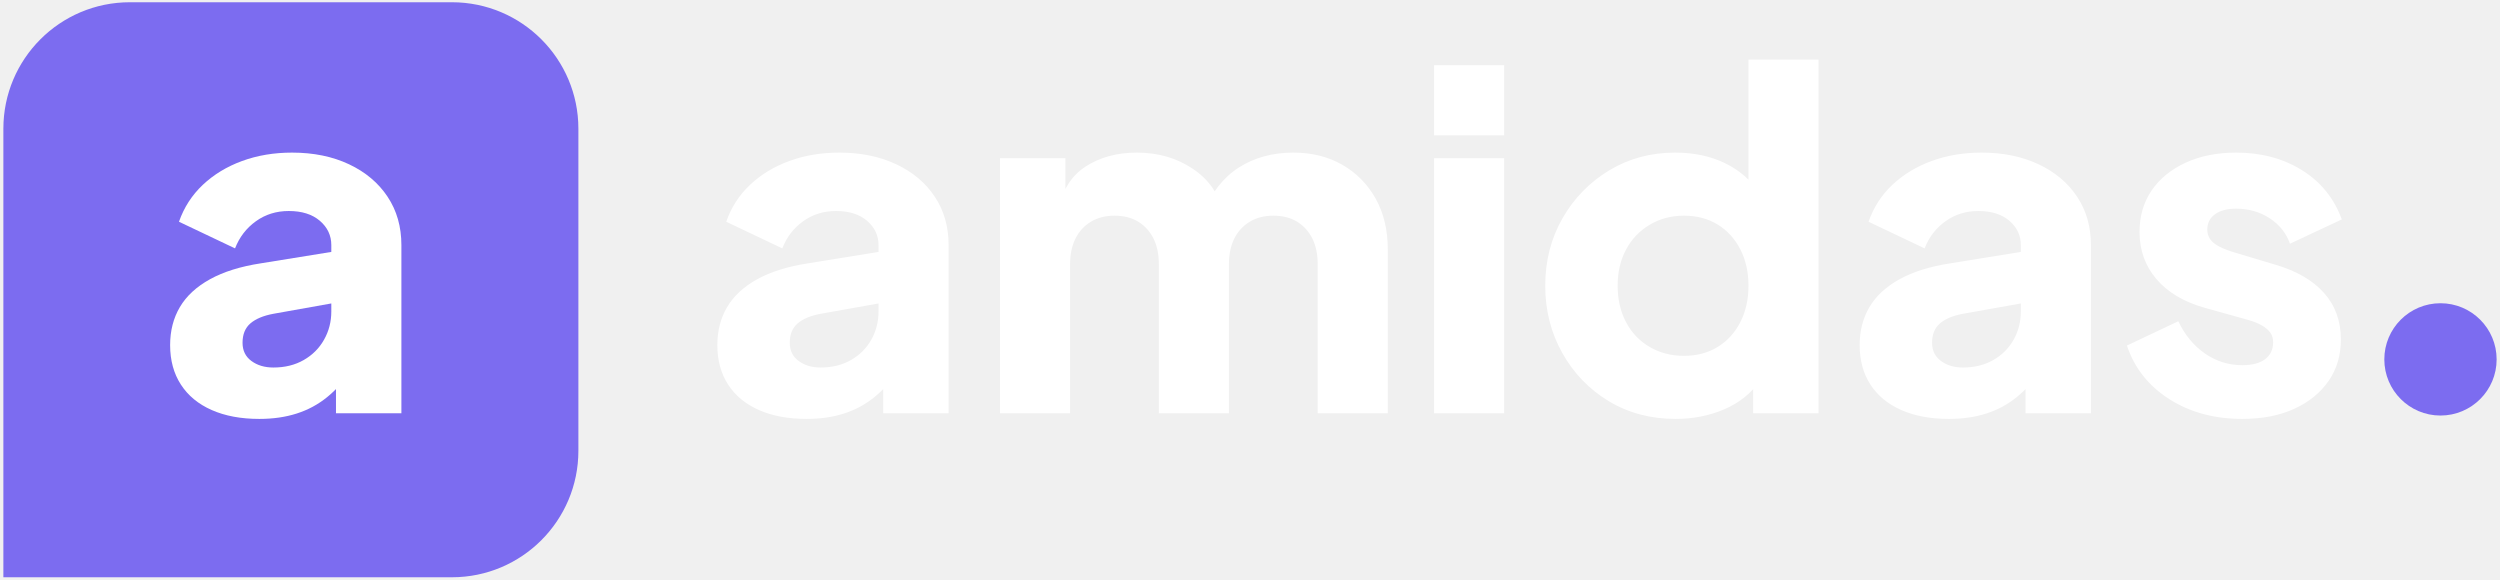
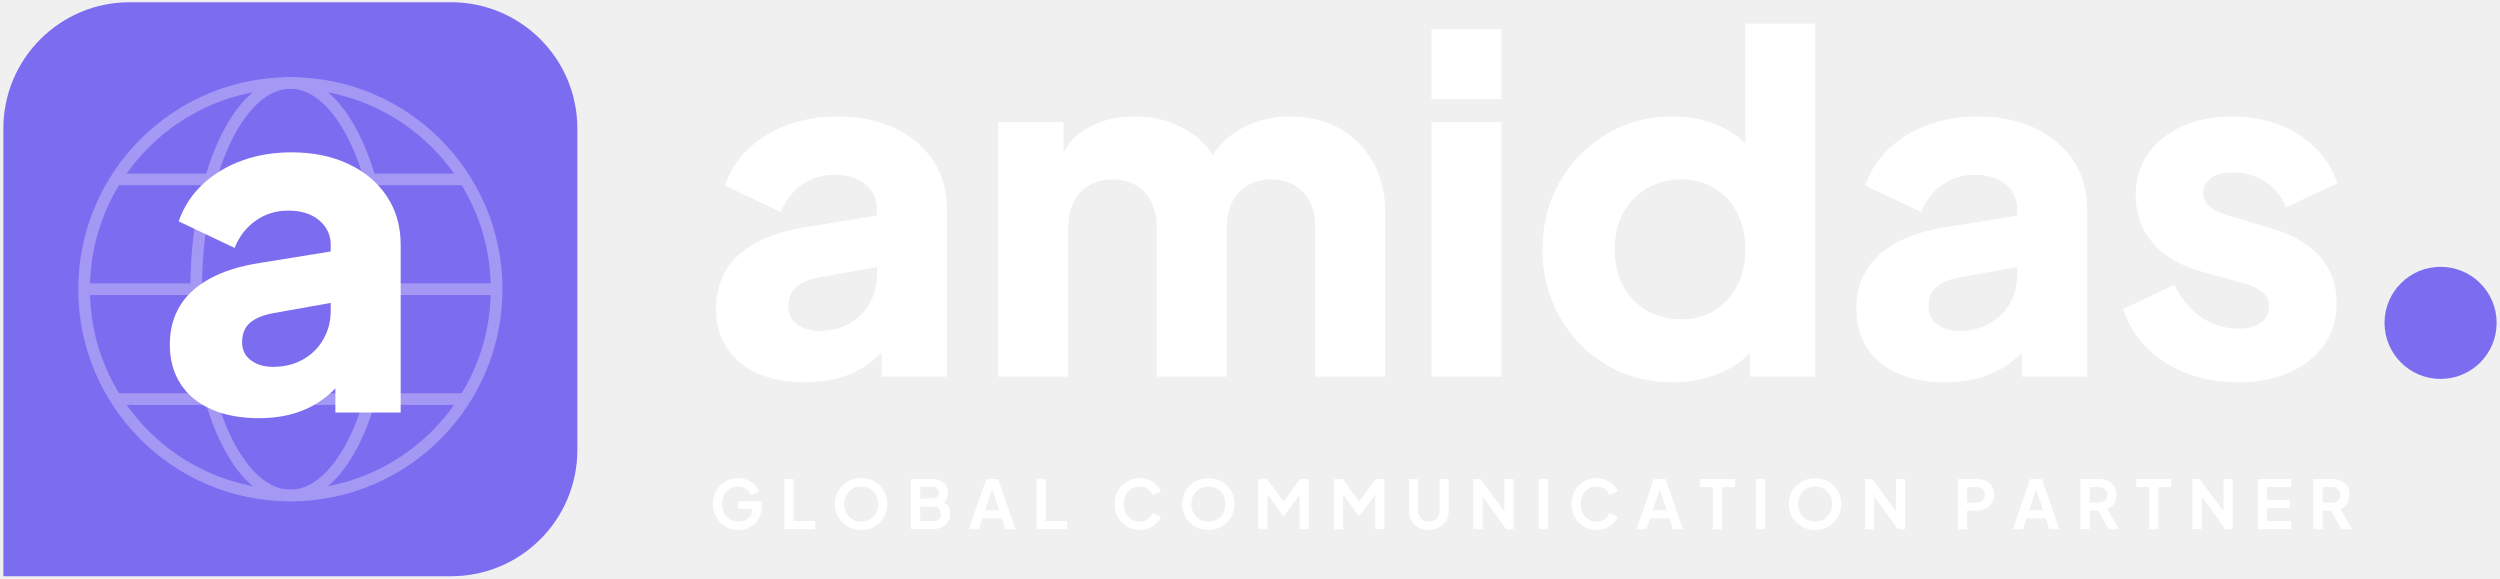
- <svg xmlns="http://www.w3.org/2000/svg" viewBox="0 0 556 129" width="1113" height="258" role="img" aria-label="Amidas">
+ <svg xmlns="http://www.w3.org/2000/svg" viewBox="0 0 557 129" width="1115" height="258" role="img" aria-label="Amidas, global communication partner">
  <path d="M28.66 0.5 H100.34 A28.16 28.16 0 0 1 128.5 28.66 V100.34 A28.16 28.16 0 0 1 100.34 128.5 H0.5 V28.66 A28.16 28.16 0 0 1 28.66 0.5 Z" fill="#7c6cf0" />
+   <g fill="none" stroke="#fff" stroke-width="2.6" opacity=".3">
+     <circle cx="64.5" cy="64.5" r="46" />
+     <ellipse cx="64.5" cy="64.5" rx="21" ry="46" />
+     <line x1="18.5" y1="64.5" x2="110.5" y2="64.5" />
+     <path d="M26 40 H103 M26 89 H103" />
+   </g>
  <path d="M57.48 93.25Q51.34 93.25 46.87 91.27Q42.40 89.30 40.01 85.60Q37.62 81.91 37.62 76.82Q37.62 72.03 39.80 68.34Q41.98 64.65 46.51 62.15Q51.03 59.66 57.79 58.62L75.16 55.81V67.25L60.60 69.85Q57.27 70.47 55.50 71.98Q53.74 73.49 53.74 76.30Q53.74 78.90 55.71 80.35Q57.69 81.81 60.60 81.81Q64.45 81.81 67.36 80.14Q70.27 78.48 71.88 75.62Q73.50 72.76 73.50 69.33V54.56Q73.50 51.34 70.95 49.15Q68.40 46.97 64.03 46.97Q59.87 46.97 56.70 49.26Q53.53 51.54 52.07 55.29L39.59 49.36Q41.26 44.58 44.90 41.14Q48.54 37.71 53.63 35.84Q58.73 33.97 64.76 33.97Q71.94 33.97 77.45 36.57Q82.96 39.17 86.03 43.80Q89.10 48.42 89.10 54.56V92.00H74.54V82.85L78.07 82.22Q75.58 85.97 72.56 88.41Q69.54 90.86 65.80 92.05Q62.06 93.25 57.48 93.25Z" fill="#fff" />
-   <path d="M179.30 93.25Q173.16 93.25 168.69 91.27Q164.22 89.30 161.82 85.60Q159.43 81.91 159.43 76.82Q159.43 72.03 161.62 68.34Q163.80 64.65 168.32 62.15Q172.85 59.66 179.61 58.62L196.98 55.81V67.25L182.42 69.85Q179.09 70.47 177.32 71.98Q175.55 73.49 175.55 76.30Q175.55 78.90 177.53 80.35Q179.50 81.81 182.42 81.81Q186.26 81.81 189.18 80.14Q192.09 78.48 193.70 75.62Q195.31 72.76 195.31 69.33V54.56Q195.31 51.34 192.76 49.15Q190.22 46.97 185.85 46.97Q181.69 46.97 178.52 49.26Q175.34 51.54 173.89 55.29L161.41 49.36Q163.07 44.58 166.71 41.14Q170.35 37.71 175.45 35.84Q180.54 33.97 186.58 33.97Q193.75 33.97 199.26 36.57Q204.78 39.17 207.84 43.80Q210.91 48.42 210.91 54.56V92.00H196.35V82.85L199.89 82.22Q197.39 85.97 194.38 88.41Q191.36 90.86 187.62 92.05Q183.87 93.25 179.30 93.25Z M222.35 92.00V35.22H236.91V49.05L235.35 46.76Q236.60 40.21 241.38 37.09Q246.17 33.97 252.82 33.97Q259.90 33.97 265.25 37.56Q270.61 41.14 271.96 47.18L267.49 47.59Q270.30 40.62 275.50 37.30Q280.70 33.97 287.66 33.97Q293.80 33.97 298.53 36.67Q303.26 39.38 305.97 44.21Q308.67 49.05 308.67 55.50V92.00H293.07V58.82Q293.07 55.50 291.88 53.10Q290.68 50.71 288.50 49.36Q286.31 48.01 283.19 48.01Q280.18 48.01 277.94 49.36Q275.70 50.71 274.51 53.10Q273.31 55.50 273.31 58.82V92.00H257.71V58.82Q257.71 55.50 256.52 53.10Q255.32 50.71 253.14 49.36Q250.95 48.01 247.83 48.01Q244.82 48.01 242.58 49.36Q240.34 50.71 239.15 53.10Q237.95 55.50 237.95 58.82V92.00Z M318.97 92.00V35.22H334.57V92.00ZM318.97 30.12V14.52H334.57V30.12Z M372.74 93.25Q364.42 93.25 357.86 89.30Q351.31 85.34 347.52 78.58Q343.72 71.82 343.72 63.61Q343.72 55.29 347.57 48.58Q351.42 41.87 357.97 37.92Q364.52 33.97 372.63 33.97Q378.87 33.97 383.71 36.31Q388.54 38.65 391.35 42.91L388.96 46.03V13.27H404.56V92.00H390.00V81.60L391.46 84.82Q388.54 88.98 383.55 91.12Q378.56 93.25 372.74 93.25ZM374.61 79.21Q378.87 79.21 382.10 77.23Q385.32 75.26 387.14 71.72Q388.96 68.18 388.96 63.61Q388.96 59.03 387.14 55.50Q385.32 51.96 382.10 49.98Q378.87 48.01 374.61 48.01Q370.34 48.01 366.96 50.04Q363.58 52.06 361.71 55.55Q359.84 59.03 359.84 63.61Q359.84 68.18 361.71 71.72Q363.58 75.26 366.96 77.23Q370.34 79.21 374.61 79.21Z M433.58 93.25Q427.44 93.25 422.97 91.27Q418.50 89.30 416.10 85.60Q413.71 81.91 413.71 76.82Q413.71 72.03 415.90 68.34Q418.08 64.65 422.60 62.15Q427.13 59.66 433.89 58.62L451.26 55.81V67.25L436.70 69.85Q433.37 70.47 431.60 71.98Q429.83 73.49 429.83 76.30Q429.83 78.90 431.81 80.35Q433.78 81.81 436.70 81.81Q440.54 81.81 443.46 80.14Q446.37 78.48 447.98 75.62Q449.59 72.76 449.59 69.33V54.56Q449.59 51.34 447.04 49.15Q444.50 46.97 440.13 46.97Q435.97 46.97 432.80 49.26Q429.62 51.54 428.17 55.29L415.69 49.36Q417.35 44.58 420.99 41.14Q424.63 37.71 429.73 35.84Q434.82 33.97 440.86 33.97Q448.03 33.97 453.54 36.57Q459.06 39.17 462.12 43.80Q465.19 48.42 465.19 54.56V92.00H450.63V82.85L454.17 82.22Q451.67 85.97 448.66 88.41Q445.64 90.86 441.90 92.05Q438.15 93.25 433.58 93.25Z M498.89 93.25Q489.53 93.25 482.61 88.83Q475.70 84.41 473.20 76.92L484.64 71.51Q486.82 76.09 490.57 78.69Q494.31 81.29 498.89 81.29Q502.22 81.29 503.98 79.94Q505.75 78.58 505.75 76.19Q505.75 74.94 505.13 74.06Q504.50 73.18 503.26 72.45Q502.01 71.72 500.14 71.20L490.46 68.50Q483.50 66.52 479.75 62.10Q476.01 57.68 476.01 51.65Q476.01 46.34 478.71 42.39Q481.42 38.44 486.30 36.20Q491.19 33.97 497.54 33.97Q505.86 33.97 512.15 37.87Q518.44 41.77 521.04 48.84L509.50 54.25Q508.25 50.71 504.97 48.58Q501.70 46.45 497.54 46.45Q494.52 46.45 492.80 47.70Q491.09 48.94 491.09 51.13Q491.09 52.27 491.71 53.21Q492.34 54.14 493.74 54.87Q495.14 55.60 497.22 56.22L506.27 58.93Q513.34 61.01 517.09 65.22Q520.83 69.43 520.83 75.57Q520.83 80.87 518.08 84.82Q515.32 88.78 510.43 91.01Q505.54 93.25 498.89 93.25Z" fill="#ffffff" />
-   <circle cx="543.0" cy="80" r="12.5" fill="#7c6cf0" />
+   <path d="M179.30 85.25Q173.16 85.25 168.69 83.27Q164.22 81.30 161.82 77.60Q159.43 73.91 159.43 68.82Q159.43 64.03 161.62 60.34Q163.80 56.65 168.32 54.15Q172.85 51.66 179.61 50.62L196.98 47.81V59.25L182.42 61.85Q179.09 62.47 177.32 63.98Q175.55 65.49 175.55 68.30Q175.55 70.90 177.53 72.35Q179.50 73.81 182.42 73.81Q186.26 73.81 189.18 72.14Q192.09 70.48 193.70 67.62Q195.31 64.76 195.31 61.33V46.56Q195.31 43.34 192.76 41.15Q190.22 38.97 185.85 38.97Q181.69 38.97 178.52 41.26Q175.34 43.54 173.89 47.29L161.41 41.36Q163.07 36.58 166.71 33.14Q170.35 29.71 175.45 27.84Q180.54 25.97 186.58 25.97Q193.75 25.97 199.26 28.57Q204.78 31.17 207.84 35.80Q210.91 40.42 210.91 46.56V84.00H196.35V74.85L199.89 74.22Q197.39 77.97 194.38 80.41Q191.36 82.86 187.62 84.05Q183.87 85.25 179.30 85.25Z M222.35 84.00V27.22H236.91V41.05L235.35 38.76Q236.60 32.21 241.38 29.09Q246.17 25.97 252.82 25.97Q259.90 25.97 265.25 29.56Q270.61 33.14 271.96 39.18L267.49 39.59Q270.30 32.62 275.50 29.30Q280.70 25.97 287.66 25.97Q293.80 25.97 298.53 28.67Q303.26 31.38 305.97 36.21Q308.67 41.05 308.67 47.50V84.00H293.07V50.82Q293.07 47.50 291.88 45.10Q290.68 42.71 288.50 41.36Q286.31 40.01 283.19 40.01Q280.18 40.01 277.94 41.36Q275.70 42.71 274.51 45.10Q273.31 47.50 273.31 50.82V84.00H257.71V50.82Q257.71 47.50 256.52 45.10Q255.32 42.71 253.14 41.36Q250.95 40.01 247.83 40.01Q244.82 40.01 242.58 41.36Q240.34 42.71 239.15 45.10Q237.95 47.50 237.95 50.82V84.00Z M318.97 84.00V27.22H334.57V84.00ZM318.97 22.12V6.52H334.57V22.12Z M372.74 85.25Q364.42 85.25 357.86 81.30Q351.31 77.34 347.52 70.58Q343.72 63.82 343.72 55.61Q343.72 47.29 347.57 40.58Q351.42 33.87 357.97 29.92Q364.52 25.97 372.63 25.97Q378.87 25.97 383.71 28.31Q388.54 30.65 391.35 34.91L388.96 38.03V5.27H404.56V84.00H390.00V73.60L391.46 76.82Q388.54 80.98 383.55 83.12Q378.56 85.25 372.74 85.25ZM374.61 71.21Q378.87 71.21 382.10 69.23Q385.32 67.26 387.14 63.72Q388.96 60.18 388.96 55.61Q388.96 51.03 387.14 47.50Q385.32 43.96 382.10 41.98Q378.87 40.01 374.61 40.01Q370.34 40.01 366.96 42.04Q363.58 44.06 361.71 47.55Q359.84 51.03 359.84 55.61Q359.84 60.18 361.71 63.72Q363.58 67.26 366.96 69.23Q370.34 71.21 374.61 71.21Z M433.58 85.25Q427.44 85.25 422.97 83.27Q418.50 81.30 416.10 77.60Q413.71 73.91 413.71 68.82Q413.71 64.03 415.90 60.34Q418.08 56.65 422.60 54.15Q427.13 51.66 433.89 50.62L451.26 47.81V59.25L436.70 61.85Q433.37 62.47 431.60 63.98Q429.83 65.49 429.83 68.30Q429.83 70.90 431.81 72.35Q433.78 73.81 436.70 73.81Q440.54 73.81 443.46 72.14Q446.37 70.48 447.98 67.62Q449.59 64.76 449.59 61.33V46.56Q449.59 43.34 447.04 41.15Q444.50 38.97 440.13 38.97Q435.97 38.97 432.80 41.26Q429.62 43.54 428.17 47.29L415.69 41.36Q417.35 36.58 420.99 33.14Q424.63 29.71 429.73 27.84Q434.82 25.97 440.86 25.97Q448.03 25.97 453.54 28.57Q459.06 31.17 462.12 35.80Q465.19 40.42 465.19 46.56V84.00H450.63V74.85L454.17 74.22Q451.67 77.97 448.66 80.41Q445.64 82.86 441.90 84.05Q438.15 85.25 433.58 85.25Z M498.89 85.25Q489.53 85.25 482.61 80.83Q475.70 76.41 473.20 68.92L484.64 63.51Q486.82 68.09 490.57 70.69Q494.31 73.29 498.89 73.29Q502.22 73.29 503.98 71.94Q505.75 70.58 505.75 68.19Q505.75 66.94 505.13 66.06Q504.50 65.18 503.26 64.45Q502.01 63.72 500.14 63.20L490.46 60.50Q483.50 58.52 479.75 54.10Q476.01 49.68 476.01 43.65Q476.01 38.34 478.71 34.39Q481.42 30.44 486.30 28.20Q491.19 25.97 497.54 25.97Q505.86 25.97 512.15 29.87Q518.44 33.77 521.04 40.84L509.50 46.25Q508.25 42.71 504.97 40.58Q501.70 38.45 497.54 38.45Q494.52 38.45 492.80 39.70Q491.09 40.94 491.09 43.13Q491.09 44.27 491.71 45.21Q492.34 46.14 493.74 46.87Q495.14 47.60 497.22 48.22L506.27 50.93Q513.34 53.01 517.09 57.22Q520.83 61.43 520.83 67.57Q520.83 72.87 518.08 76.82Q515.32 80.78 510.43 83.01Q505.54 85.25 498.89 85.25Z" fill="#ffffff" />
+   <circle cx="544.0" cy="72" r="12.5" fill="#7c6cf0" />
+   <path d="M164.38 118.18Q163.18 118.18 162.16 117.75Q161.13 117.31 160.37 116.53Q159.60 115.75 159.18 114.70Q158.75 113.65 158.75 112.41Q158.75 111.16 159.16 110.10Q159.57 109.05 160.33 108.27Q161.09 107.50 162.11 107.07Q163.13 106.64 164.33 106.64Q165.53 106.64 166.48 107.05Q167.44 107.45 168.09 108.12Q168.75 108.79 169.04 109.59L167.22 110.45Q166.91 109.59 166.16 109.05Q165.41 108.50 164.33 108.50Q163.28 108.50 162.48 109.00Q161.68 109.50 161.23 110.37Q160.79 111.23 160.79 112.41Q160.79 113.58 161.25 114.45Q161.71 115.33 162.51 115.82Q163.32 116.32 164.38 116.32Q165.23 116.32 165.95 115.98Q166.67 115.64 167.10 115.02Q167.54 114.40 167.54 113.55V112.69L168.47 113.50H164.33V111.78H169.58V112.90Q169.58 114.19 169.15 115.18Q168.71 116.17 167.97 116.84Q167.22 117.50 166.30 117.84Q165.37 118.18 164.38 118.18Z M174.67 118.00V106.83H176.71V116.20H181.49V118.00Z M191.78 118.18Q190.55 118.18 189.49 117.75Q188.42 117.31 187.63 116.53Q186.83 115.75 186.39 114.69Q185.95 113.64 185.95 112.41Q185.95 111.16 186.38 110.11Q186.82 109.06 187.61 108.28Q188.41 107.50 189.47 107.07Q190.54 106.64 191.78 106.64Q193.03 106.64 194.09 107.08Q195.16 107.52 195.95 108.29Q196.75 109.06 197.19 110.11Q197.63 111.16 197.63 112.41Q197.63 113.64 197.18 114.69Q196.73 115.75 195.94 116.53Q195.14 117.31 194.08 117.75Q193.03 118.18 191.78 118.18ZM191.78 116.32Q192.61 116.32 193.30 116.03Q193.99 115.73 194.50 115.21Q195.02 114.69 195.30 113.97Q195.58 113.25 195.58 112.41Q195.58 111.56 195.30 110.85Q195.02 110.14 194.50 109.61Q193.99 109.08 193.30 108.79Q192.61 108.50 191.78 108.50Q190.97 108.50 190.28 108.79Q189.59 109.08 189.07 109.61Q188.56 110.14 188.27 110.85Q187.99 111.56 187.99 112.41Q187.99 113.25 188.27 113.97Q188.56 114.69 189.07 115.21Q189.59 115.73 190.28 116.03Q190.97 116.32 191.78 116.32Z M202.91 118.00V106.83H207.62Q208.73 106.83 209.52 107.21Q210.31 107.59 210.73 108.29Q211.16 108.98 211.16 109.97Q211.16 110.74 210.75 111.41Q210.34 112.08 209.44 112.51V111.56Q210.26 111.88 210.74 112.34Q211.22 112.81 211.42 113.38Q211.61 113.95 211.61 114.58Q211.61 116.19 210.55 117.09Q209.50 118.00 207.62 118.00ZM204.95 116.20H207.83Q208.63 116.20 209.10 115.76Q209.57 115.31 209.57 114.58Q209.57 113.84 209.10 113.39Q208.63 112.94 207.83 112.94H204.95ZM204.95 111.16H207.73Q208.36 111.16 208.73 110.79Q209.11 110.42 209.11 109.84Q209.11 109.25 208.73 108.91Q208.36 108.56 207.73 108.56H204.95Z M215.83 118.00 219.68 106.83H222.32L226.18 118.00H223.96L223.16 115.60H218.84L218.03 118.00ZM219.43 113.80H222.58L220.72 108.23H221.29Z M230.89 118.00V106.83H232.93V116.20H237.71V118.00Z  M253.89 118.18Q252.69 118.18 251.67 117.75Q250.66 117.31 249.90 116.53Q249.15 115.75 248.73 114.70Q248.31 113.65 248.31 112.41Q248.31 111.16 248.72 110.10Q249.13 109.05 249.89 108.27Q250.65 107.50 251.67 107.07Q252.69 106.64 253.89 106.64Q255.09 106.64 256.04 107.05Q256.99 107.45 257.65 108.12Q258.31 108.79 258.60 109.59L256.77 110.44Q256.45 109.60 255.70 109.05Q254.95 108.50 253.89 108.50Q252.84 108.50 252.03 109.00Q251.23 109.50 250.79 110.37Q250.35 111.23 250.35 112.41Q250.35 113.58 250.79 114.45Q251.23 115.33 252.03 115.82Q252.84 116.32 253.89 116.32Q254.95 116.32 255.70 115.77Q256.45 115.22 256.77 114.39L258.60 115.24Q258.31 116.03 257.65 116.70Q256.99 117.37 256.04 117.78Q255.09 118.18 253.89 118.18Z M269.22 118.18Q267.99 118.18 266.92 117.75Q265.86 117.31 265.06 116.53Q264.27 115.75 263.82 114.69Q263.38 113.64 263.38 112.41Q263.38 111.16 263.82 110.11Q264.25 109.06 265.05 108.28Q265.84 107.50 266.91 107.07Q267.97 106.64 269.22 106.64Q270.46 106.64 271.53 107.08Q272.59 107.52 273.39 108.29Q274.18 109.06 274.62 110.11Q275.07 111.16 275.07 112.41Q275.07 113.64 274.62 114.69Q274.17 115.75 273.37 116.53Q272.58 117.31 271.52 117.75Q270.46 118.18 269.22 118.18ZM269.22 116.32Q270.04 116.32 270.73 116.03Q271.42 115.73 271.94 115.21Q272.46 114.69 272.73 113.97Q273.01 113.25 273.01 112.41Q273.01 111.56 272.73 110.85Q272.46 110.14 271.94 109.61Q271.42 109.08 270.73 108.79Q270.04 108.50 269.22 108.50Q268.41 108.50 267.72 108.79Q267.03 109.08 266.51 109.61Q265.99 110.14 265.71 110.85Q265.42 111.56 265.42 112.41Q265.42 113.25 265.71 113.97Q265.99 114.69 266.51 115.21Q267.03 115.73 267.72 116.03Q268.41 116.32 269.22 116.32Z M280.35 118.00V106.83H282.30L286.48 112.51H285.55L289.65 106.83H291.60V118.00H289.54V109.15L290.34 109.34L286.09 115.00H285.85L281.71 109.34L282.39 109.15V118.00Z M297.21 118.00V106.83H299.16L303.34 112.51H302.41L306.51 106.83H308.46V118.00H306.40V109.15L307.20 109.34L302.95 115.00H302.71L298.57 109.34L299.25 109.15V118.00Z M318.37 118.18Q317.08 118.18 316.09 117.64Q315.09 117.10 314.52 116.16Q313.95 115.21 313.95 114.01V106.83H315.99V113.91Q315.99 114.59 316.30 115.15Q316.60 115.70 317.14 116.01Q317.68 116.32 318.37 116.32Q319.08 116.32 319.61 116.01Q320.14 115.70 320.45 115.15Q320.76 114.59 320.76 113.91V106.83H322.80V114.01Q322.80 115.21 322.23 116.16Q321.66 117.10 320.66 117.64Q319.66 118.18 318.37 118.18Z M328.30 118.00V106.83H329.89L336.04 115.11L335.22 115.27V106.83H337.26V118.00H335.65L329.59 109.66L330.34 109.50V118.00Z M342.89 118.00V106.83H344.93V118.00Z M355.79 118.18Q354.59 118.18 353.57 117.75Q352.56 117.31 351.80 116.53Q351.05 115.75 350.63 114.70Q350.21 113.65 350.21 112.41Q350.21 111.16 350.62 110.10Q351.03 109.05 351.79 108.27Q352.55 107.50 353.57 107.07Q354.59 106.64 355.79 106.64Q356.99 106.64 357.94 107.05Q358.89 107.45 359.55 108.12Q360.21 108.79 360.50 109.59L358.67 110.44Q358.35 109.60 357.60 109.05Q356.85 108.50 355.79 108.50Q354.74 108.50 353.93 109.00Q353.13 109.50 352.69 110.37Q352.25 111.23 352.25 112.41Q352.25 113.58 352.69 114.45Q353.13 115.33 353.93 115.82Q354.74 116.32 355.79 116.32Q356.85 116.32 357.60 115.77Q358.35 115.22 358.67 114.39L360.50 115.24Q360.21 116.03 359.55 116.70Q358.89 117.37 357.94 117.78Q356.99 118.18 355.79 118.18Z M364.70 118.00 368.55 106.83H371.19L375.05 118.00H372.83L372.03 115.60H367.71L366.90 118.00ZM368.30 113.80H371.45L369.59 108.23H370.16Z M381.74 118.00V108.62H378.84V106.83H386.64V108.62H383.79V118.00Z M391.35 118.00V106.83H393.39V118.00Z M404.51 118.18Q403.28 118.18 402.21 117.75Q401.15 117.31 400.35 116.53Q399.56 115.75 399.12 114.69Q398.67 113.64 398.67 112.41Q398.67 111.16 399.11 110.11Q399.54 109.06 400.34 108.28Q401.13 107.50 402.20 107.07Q403.26 106.64 404.51 106.64Q405.75 106.64 406.82 107.08Q407.88 107.52 408.68 108.29Q409.47 109.06 409.92 110.11Q410.36 111.16 410.36 112.41Q410.36 113.64 409.91 114.69Q409.46 115.75 408.66 116.53Q407.87 117.31 406.81 117.75Q405.75 118.18 404.51 118.18ZM404.51 116.32Q405.33 116.32 406.02 116.03Q406.71 115.73 407.23 115.21Q407.75 114.69 408.03 113.97Q408.30 113.25 408.30 112.41Q408.30 111.56 408.03 110.85Q407.75 110.14 407.23 109.61Q406.71 109.08 406.02 108.79Q405.33 108.50 404.51 108.50Q403.70 108.50 403.01 108.79Q402.32 109.08 401.80 109.61Q401.28 110.14 401.00 110.85Q400.71 111.56 400.71 112.41Q400.71 113.25 401.00 113.97Q401.28 114.69 401.80 115.21Q402.32 115.73 403.01 116.03Q403.70 116.32 404.51 116.32Z M415.64 118.00V106.83H417.23L423.38 115.11L422.56 115.27V106.83H424.60V118.00H422.99L416.93 109.66L417.68 109.50V118.00Z  M436.36 118.00V106.83H440.53Q441.67 106.83 442.54 107.24Q443.42 107.65 443.92 108.44Q444.41 109.22 444.41 110.35Q444.41 111.46 443.91 112.25Q443.41 113.03 442.54 113.45Q441.67 113.88 440.53 113.88H438.40V118.00ZM438.40 112.08H440.56Q441.11 112.08 441.52 111.86Q441.92 111.64 442.15 111.25Q442.37 110.86 442.37 110.35Q442.37 109.83 442.15 109.44Q441.92 109.06 441.52 108.84Q441.11 108.62 440.56 108.62H438.40Z M448.63 118.00 452.48 106.83H455.12L458.98 118.00H456.76L455.96 115.60H451.64L450.83 118.00ZM452.23 113.80H455.38L453.52 108.23H454.09Z M463.69 118.00V106.83H467.84Q468.98 106.83 469.86 107.24Q470.74 107.65 471.23 108.44Q471.73 109.22 471.73 110.35Q471.73 111.50 471.18 112.31Q470.63 113.12 469.70 113.52L472.27 118.00H469.96L467.21 113.09L468.53 113.88H465.73V118.00ZM465.73 112.08H467.87Q468.43 112.08 468.83 111.86Q469.24 111.64 469.46 111.25Q469.69 110.86 469.69 110.35Q469.69 109.83 469.46 109.44Q469.24 109.06 468.83 108.84Q468.43 108.62 467.87 108.62H465.73Z M479.05 118.00V108.62H476.15V106.83H483.95V108.62H481.10V118.00Z M488.67 118.00V106.83H490.26L496.41 115.11L495.58 115.27V106.83H497.62V118.00H496.02L489.96 109.66L490.71 109.50V118.00Z M503.25 118.00V106.83H510.67V108.62H505.29V111.49H510.37V113.29H505.29V116.20H510.67V118.00Z M515.64 118.00V106.83H519.79Q520.93 106.83 521.81 107.24Q522.69 107.65 523.18 108.44Q523.68 109.22 523.68 110.35Q523.68 111.50 523.13 112.31Q522.58 113.12 521.65 113.52L524.22 118.00H521.91L519.16 113.09L520.48 113.88H517.68V118.00ZM517.68 112.08H519.82Q520.38 112.08 520.78 111.86Q521.19 111.64 521.41 111.25Q521.64 110.86 521.64 110.35Q521.64 109.83 521.41 109.44Q521.19 109.06 520.78 108.84Q520.38 108.62 519.82 108.62H517.68Z" fill="#ffffff" />
</svg>
